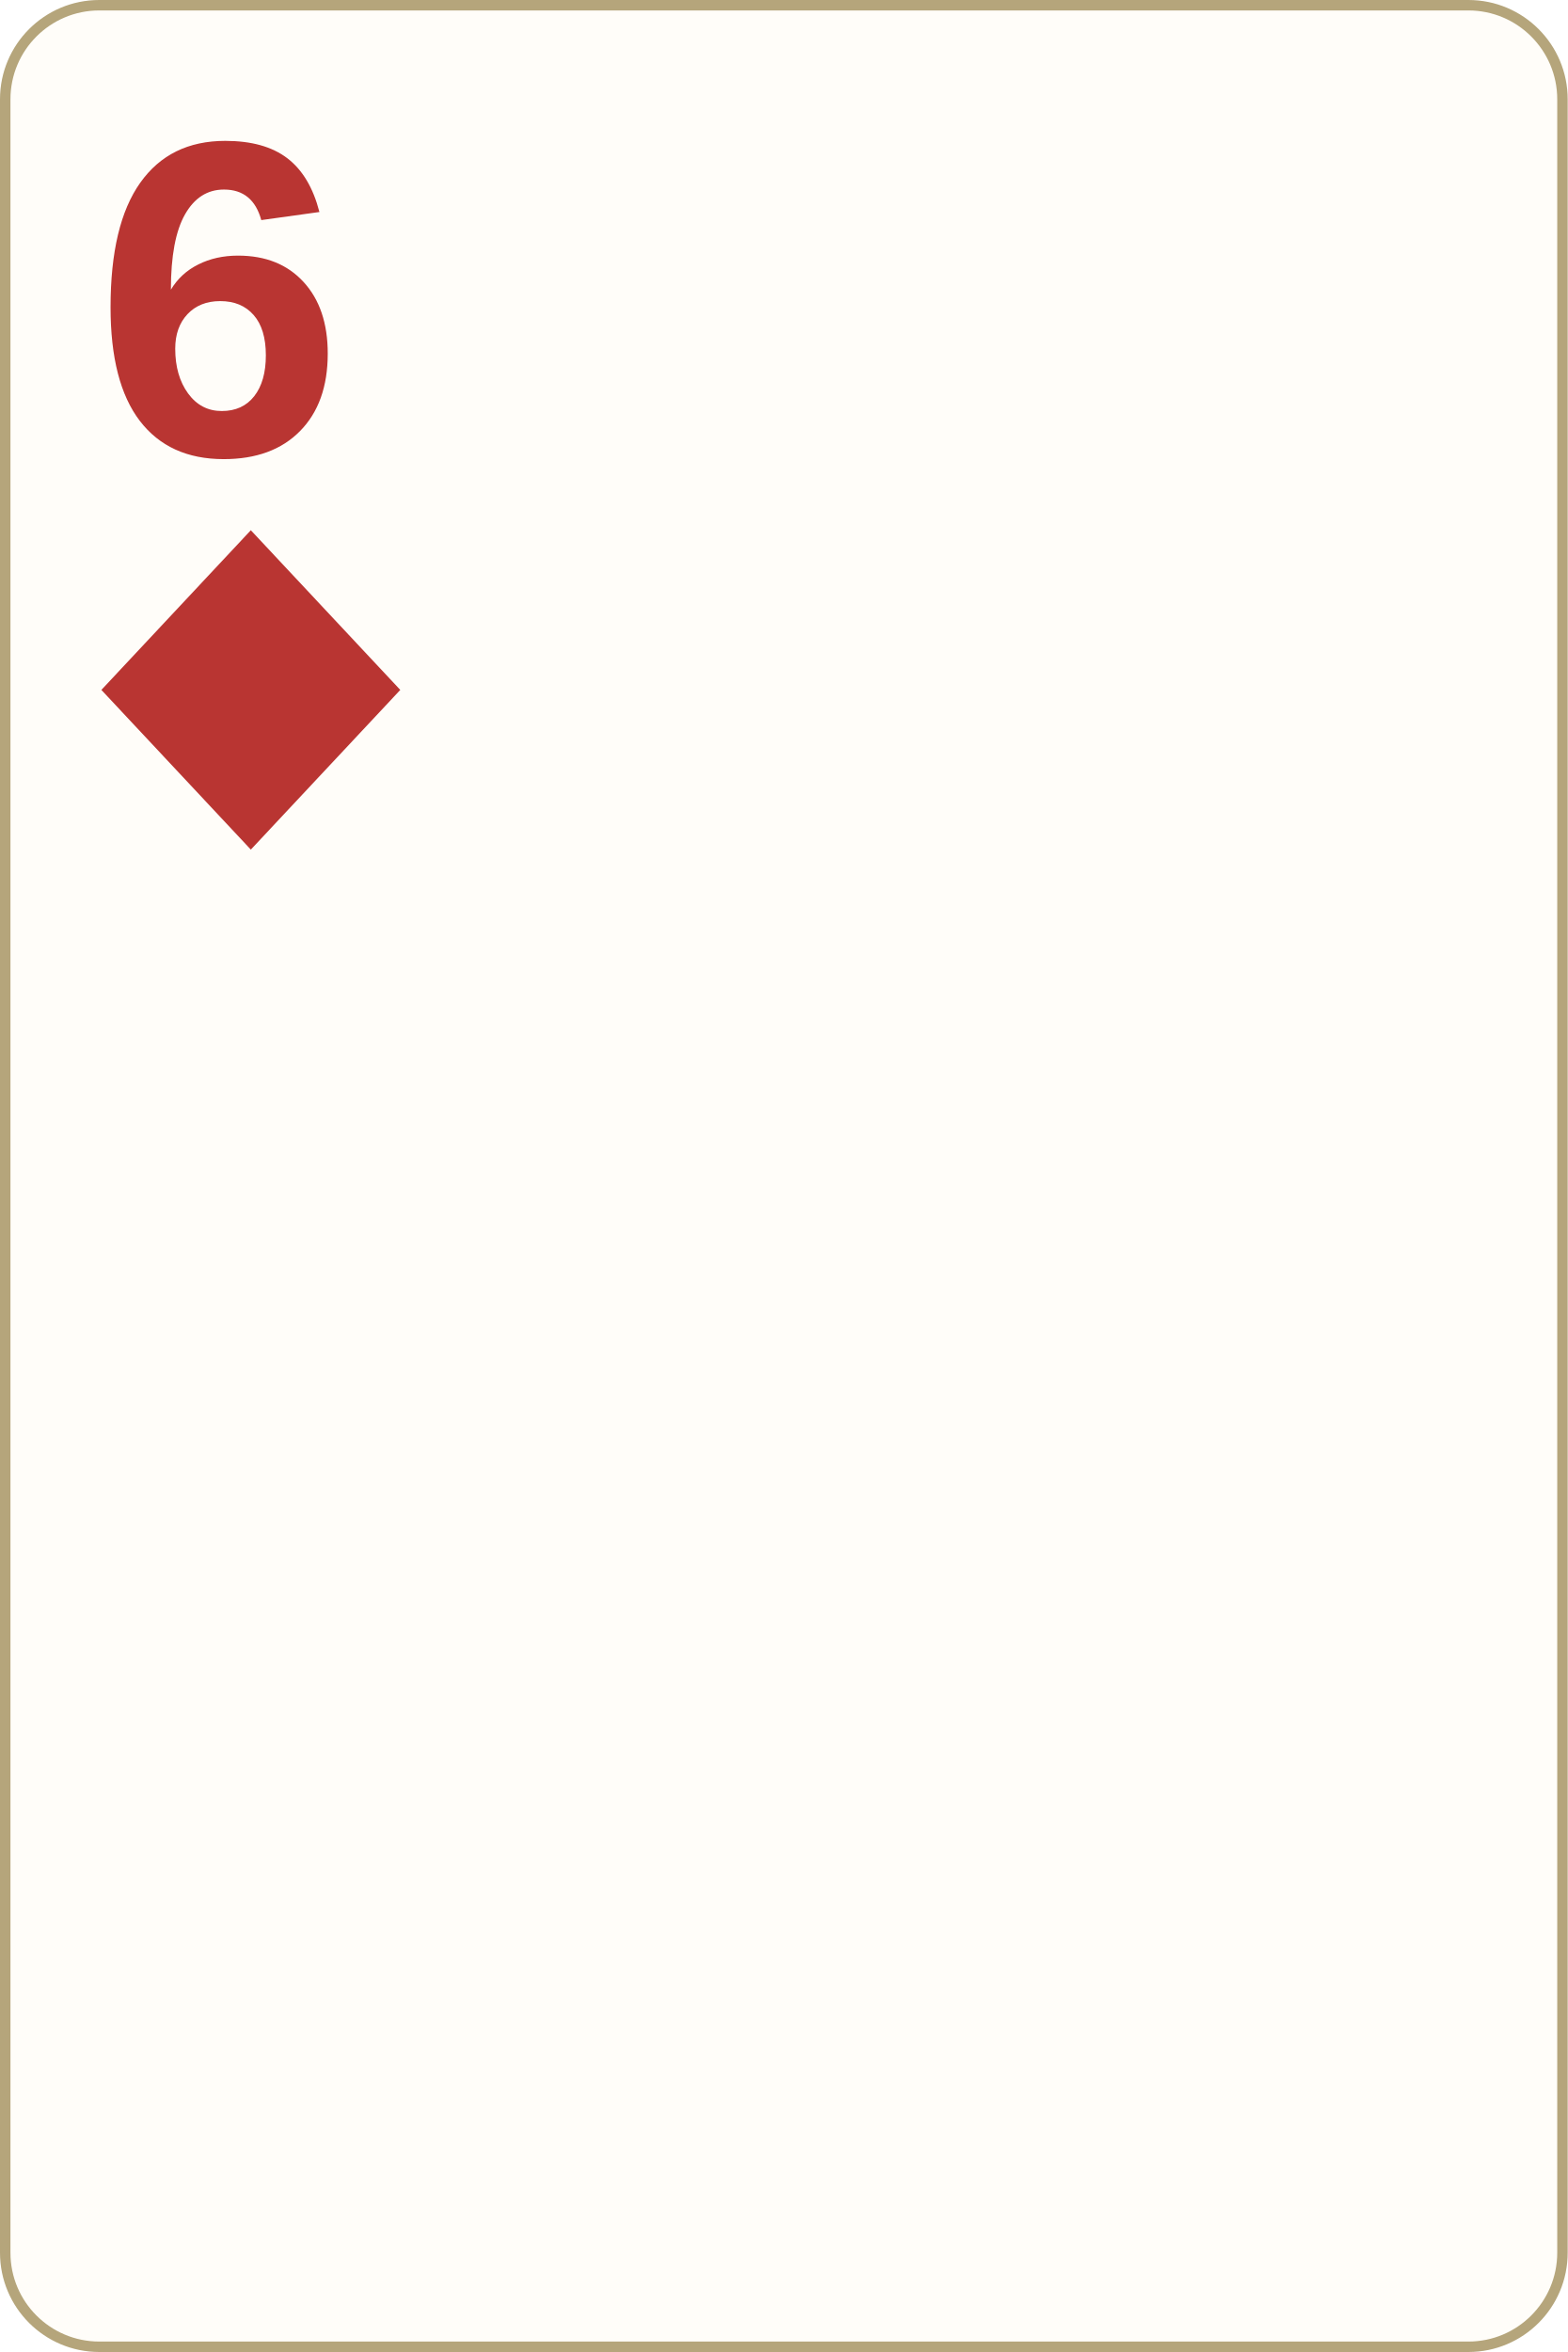
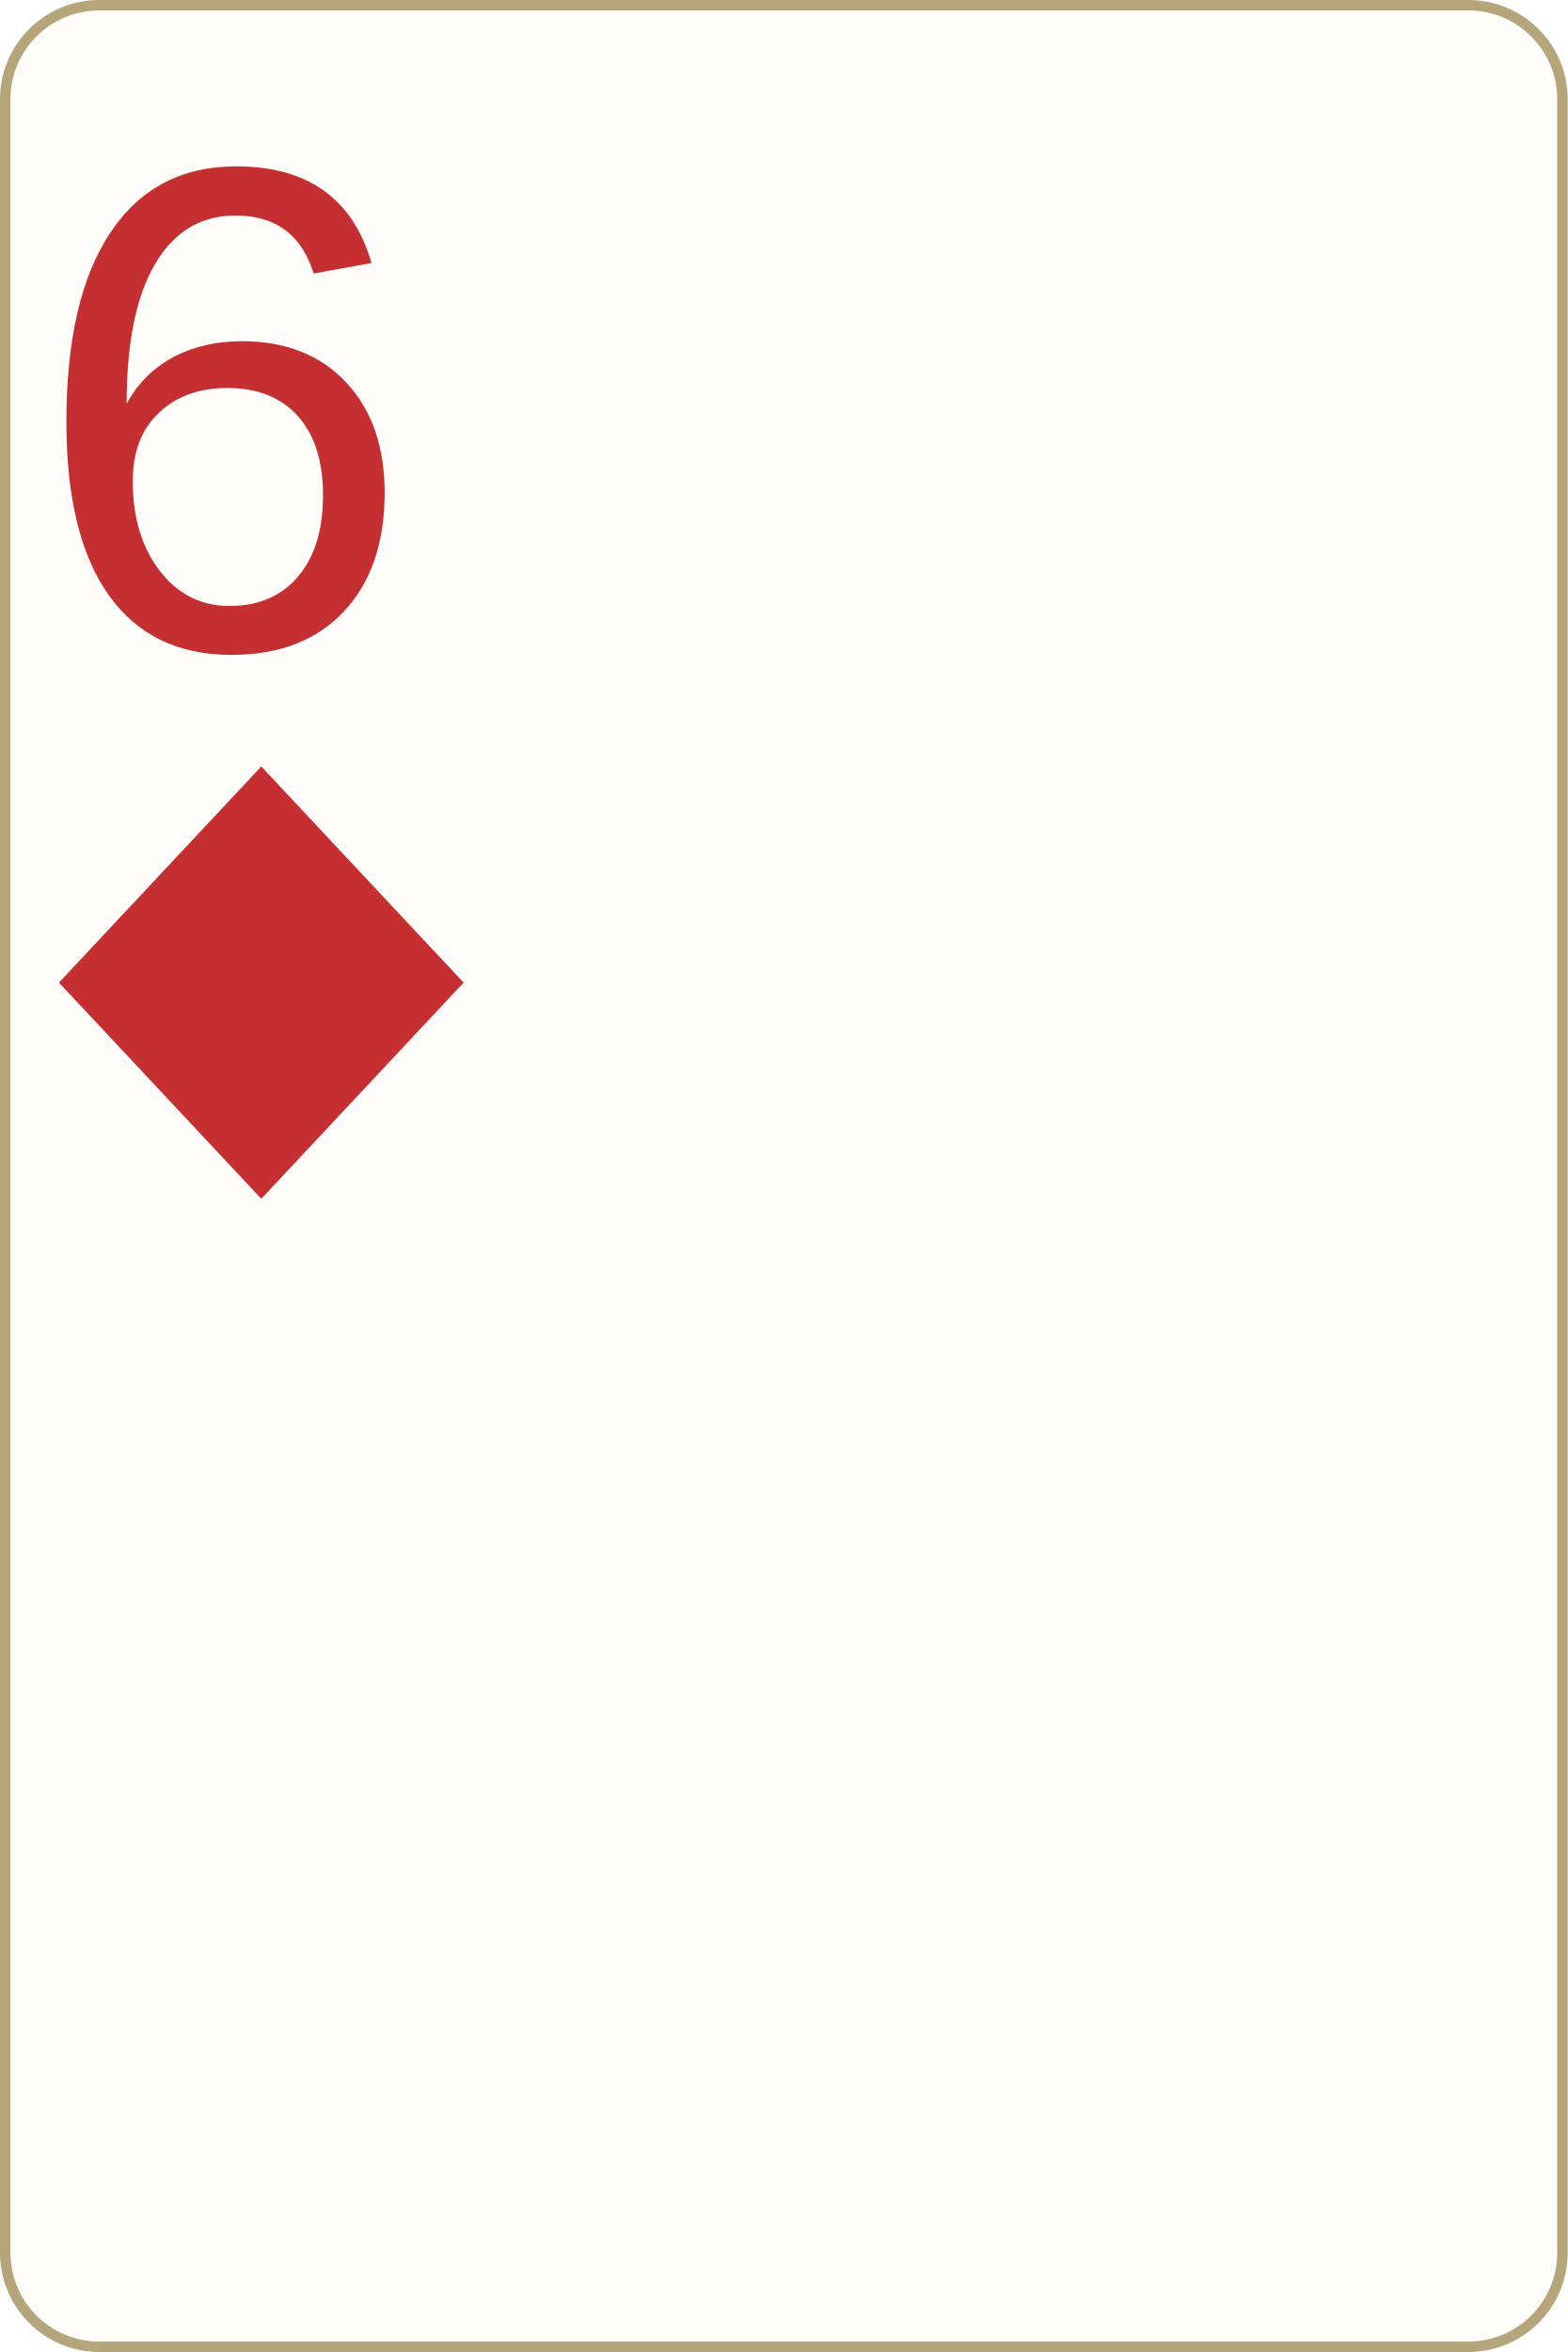
<svg xmlns="http://www.w3.org/2000/svg" width="300" height="450" viewBox="0 0 300 450">
  <rect x="1" y="1" width="298" height="448" rx="18" fill="#fffdf9" stroke="#b5a57b" stroke-width="2" />
-   <text x="18" y="87" fill="#b93532" font-family="Arial,sans-serif" font-size="86" font-weight="600" letter-spacing="-7">6</text>
-   <g fill="#b93532">
-     <g transform="translate(48,132) ">
-       <path d="M50 3L94 50L50 97L6 50Z" transform="translate(-32.5,-32.5) scale(0.65)" />
+   <text x="6" y="124" fill="#c52f32" font-family="Arial,sans-serif" font-size="132" font-weight="500" letter-spacing="-5">6</text>
+   <g fill="#c52f32">
+     <g transform="translate(50,188) ">
+       <path d="M50 3L94 50L50 97L6 50Z" transform="translate(-44,-44) scale(0.88)" />
    </g>
  </g>
</svg>
